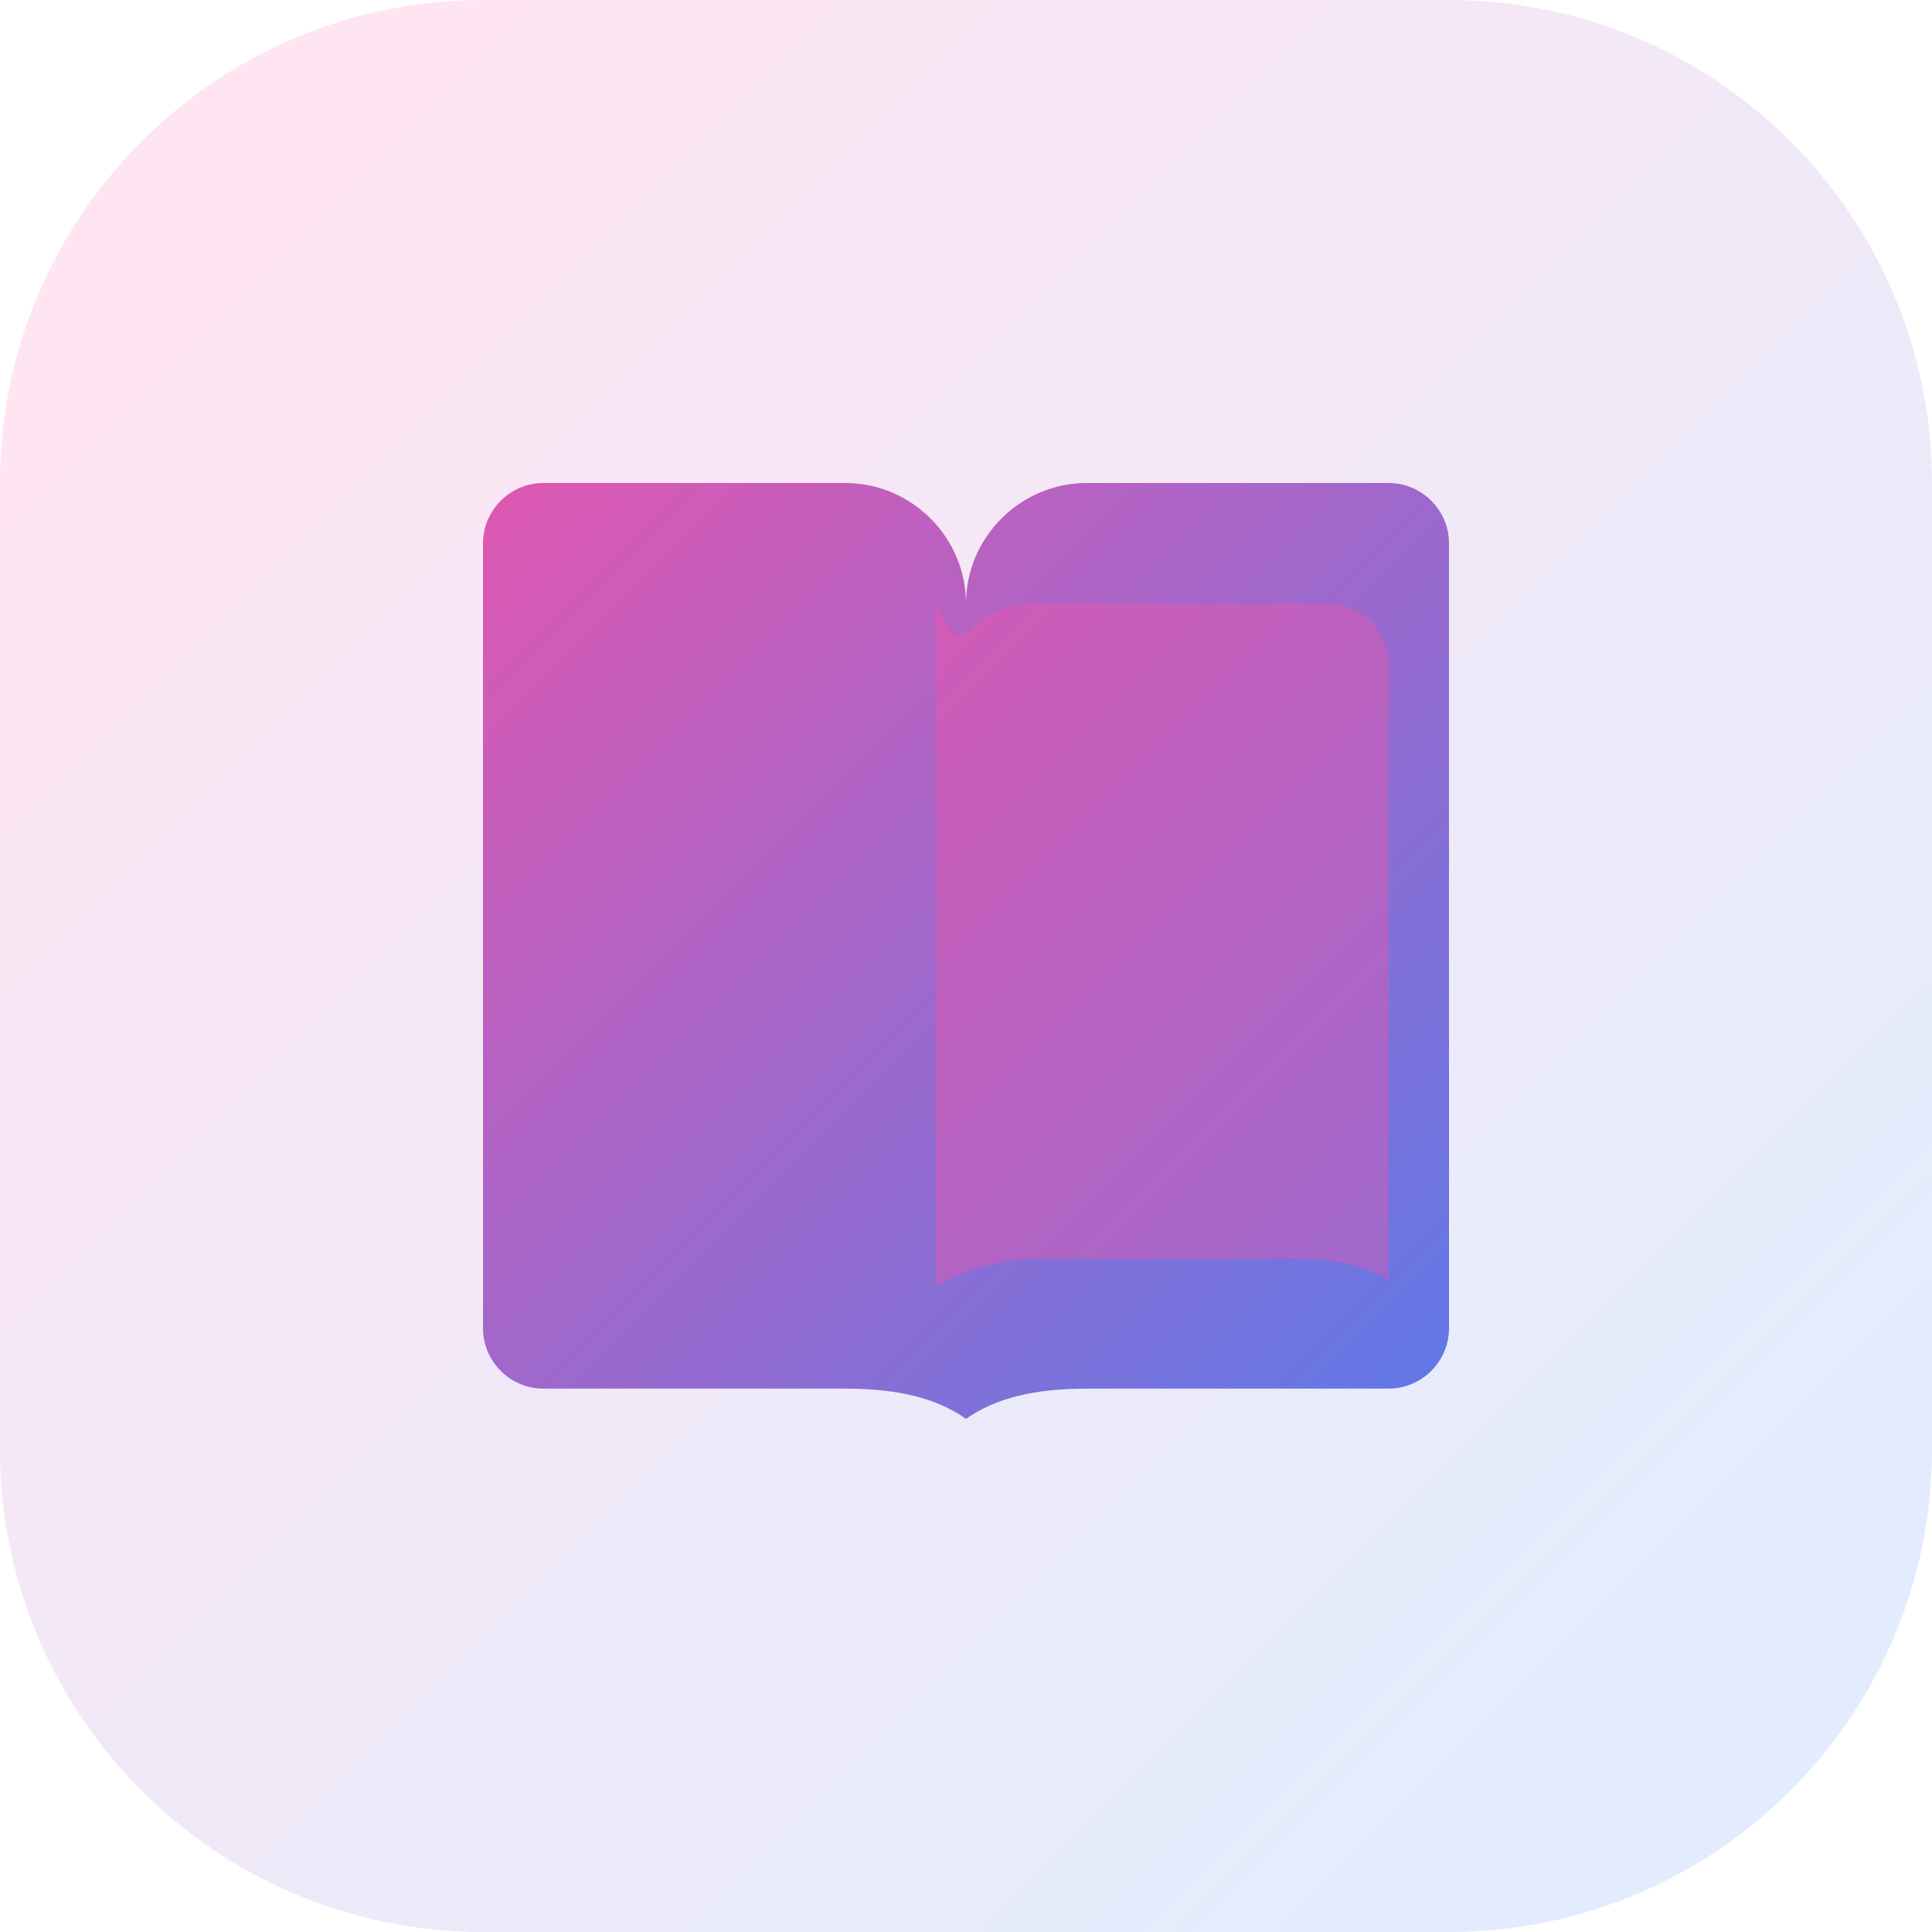
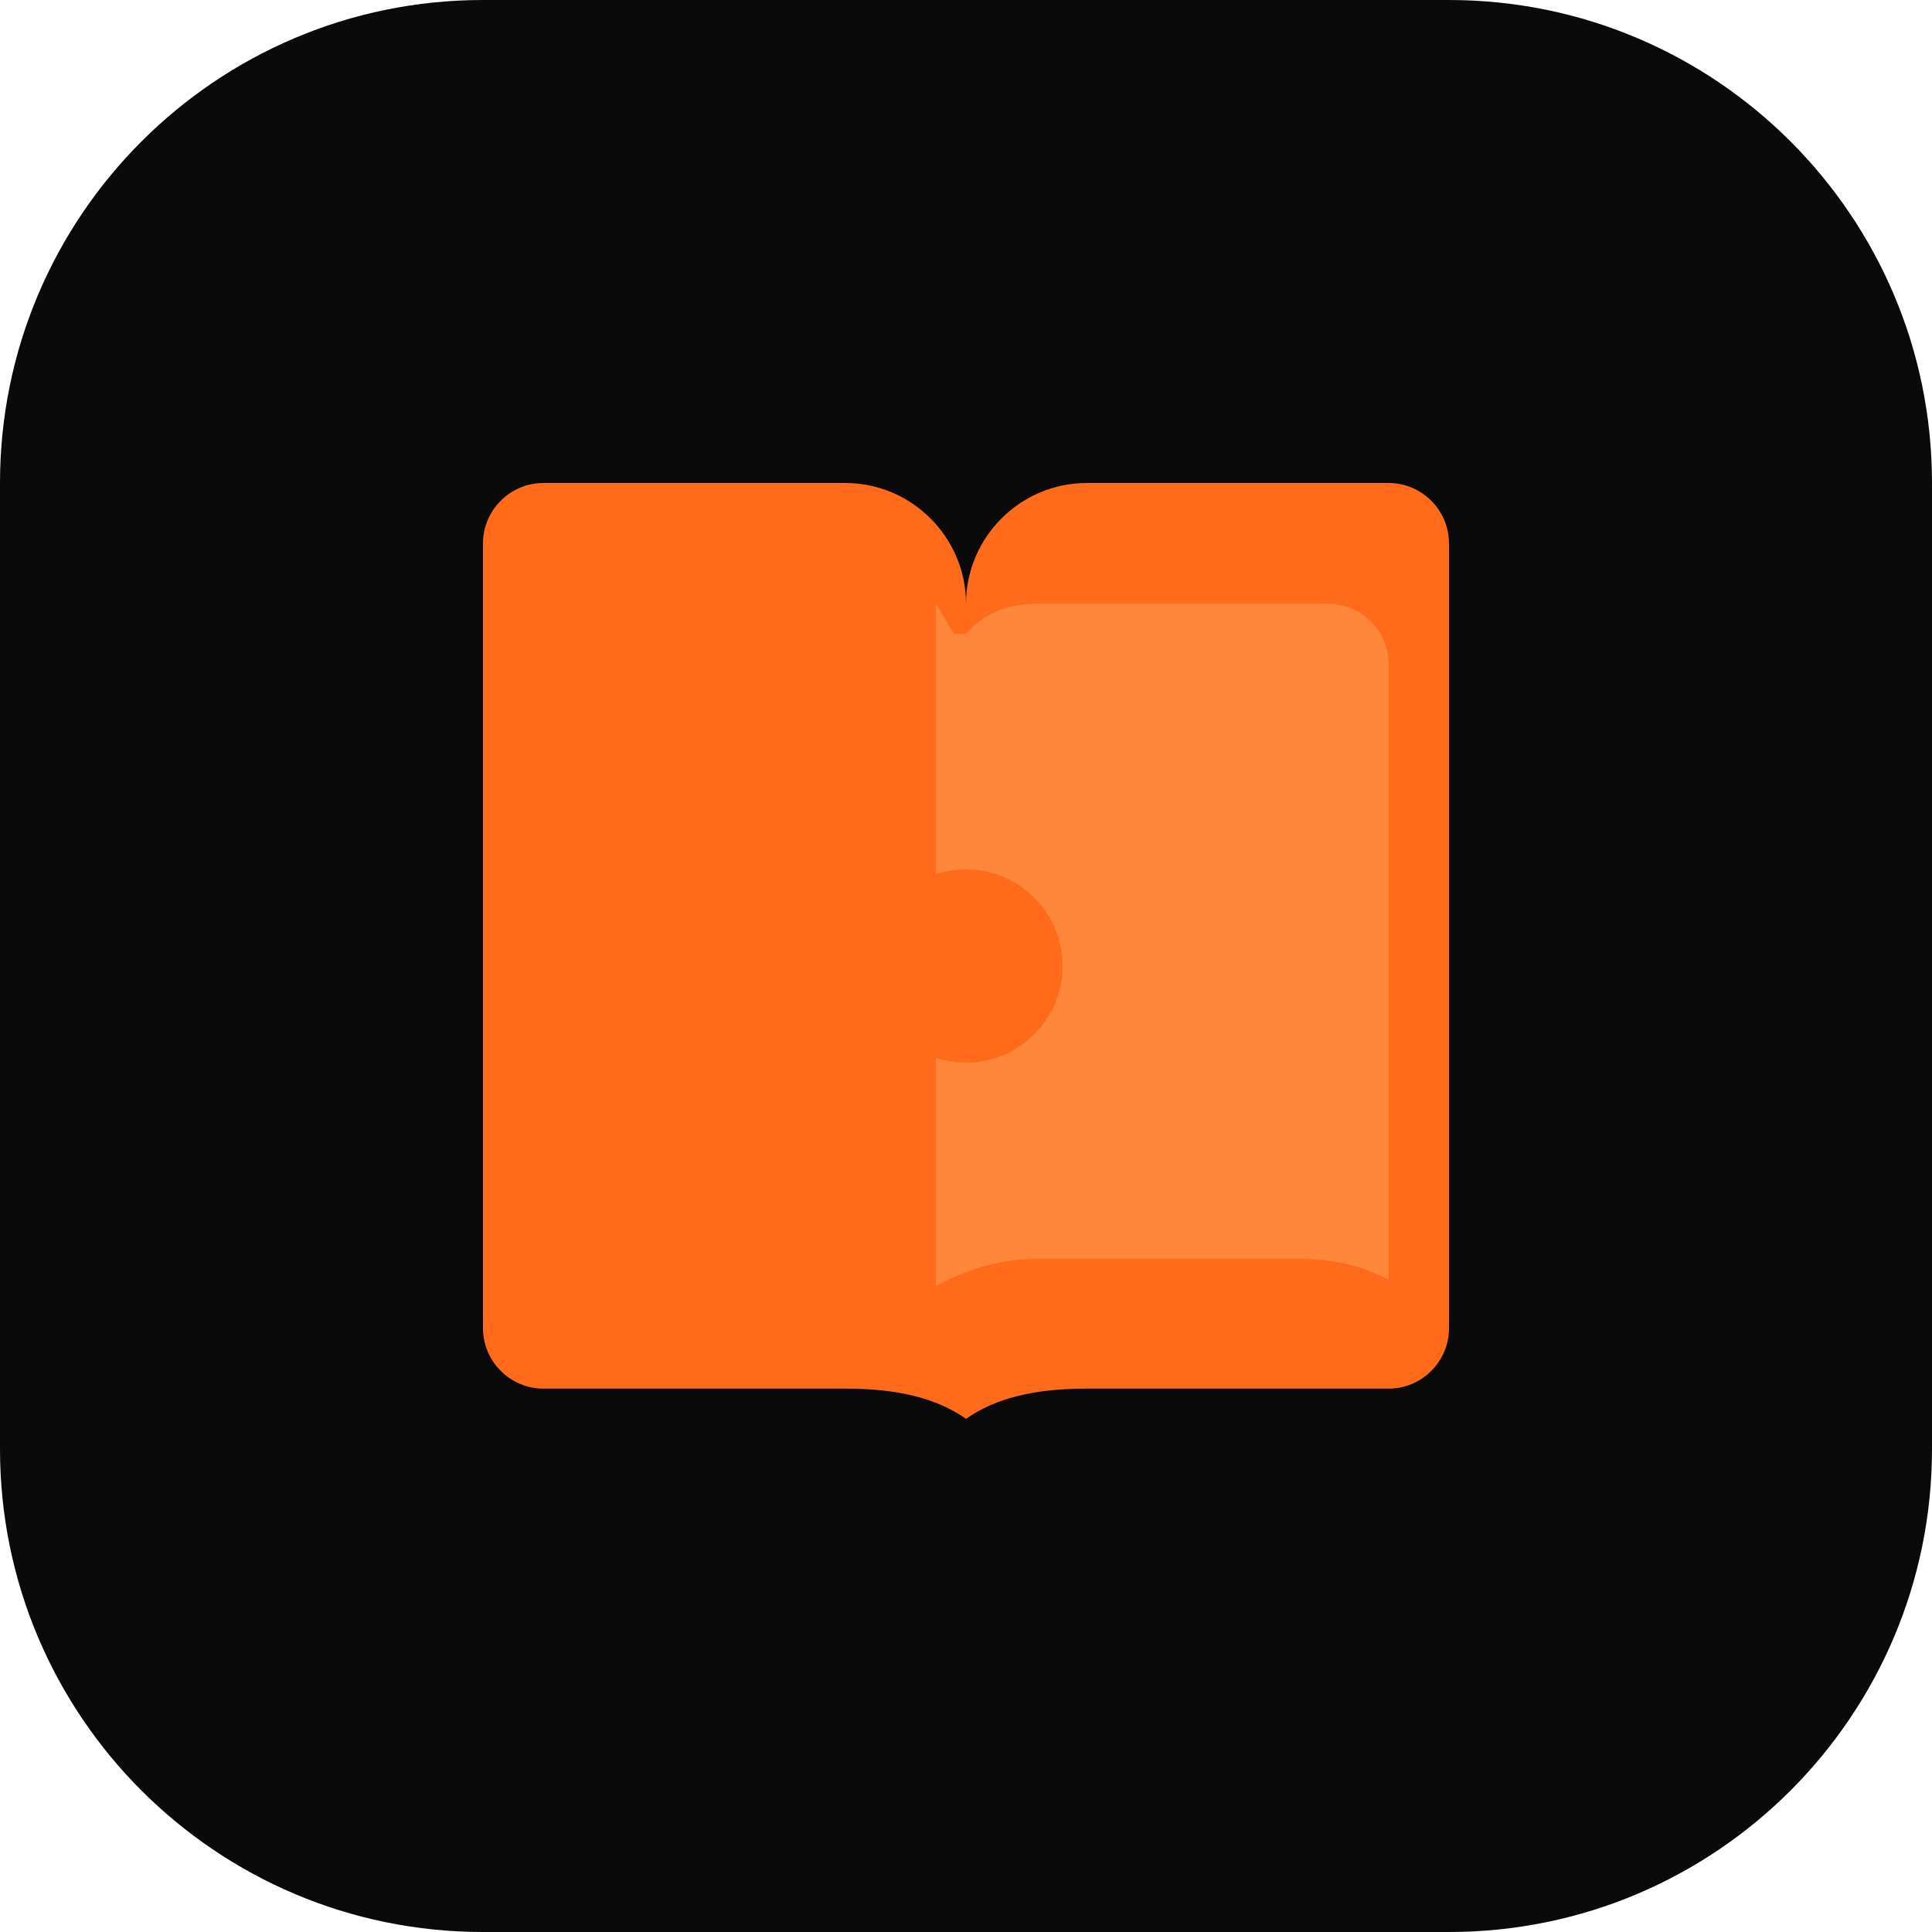
<svg xmlns="http://www.w3.org/2000/svg" viewBox="0 0 32 32" fill="none">
-   <defs>
-     <linearGradient id="g" x1="4" y1="4" x2="28" y2="28" gradientUnits="userSpaceOnUse">
-       <stop stop-color="#ff4fa3" />
-       <stop offset="1" stop-color="#3b82f6" />
-     </linearGradient>
-   </defs>
-   <rect width="32" height="32" rx="8" fill="url(#g)" opacity=".15" />
-   <path fill="url(#g)" d="M8 9c0-.55.45-1 1-1h5c1.1 0 2 .9 2 2v13.5c-.5-.35-1.15-.5-2-.5H9c-.55 0-1-.45-1-1V9Zm16 0c0-.55-.45-1-1-1h-5c-1.1 0-2 .9-2 2v13.5c.5-.35 1.15-.5 2-.5h5c.55 0 1-.45 1-1V9Z" />
-   <path fill="#ff4fa3" d="M16 10.5c.3-.35.7-.5 1.2-.5H22c.55 0 1 .45 1 1v10.2c-.45-.25-.95-.35-1.5-.35h-4.3c-.6 0-1.15.15-1.7.45v-11.3l.3.5Z" opacity=".35" />
+   <rect width="32" height="32" rx="8" fill="#0a0a0a" />
+   <path d="M8 9c0-.55.45-1 1-1h5c1.1 0 2 .9 2 2v13.5c-.5-.35-1.15-.5-2-.5H9c-.55 0-1-.45-1-1V9Zm16 0c0-.55-.45-1-1-1h-5c-1.1 0-2 .9-2 2v13.5c.5-.35 1.15-.5 2-.5h5c.55 0 1-.45 1-1V9Z" fill="#ff6b1a" />
+   <path d="M16 10.5c.3-.35.7-.5 1.2-.5H22c.55 0 1 .45 1 1v10.2c-.45-.25-.95-.35-1.5-.35h-4.3c-.6 0-1.15.15-1.7.45v-11.3l.3.5Z" fill="#ff8c42" opacity=".85" />
+   <circle cx="16" cy="16" r="1.6" fill="#ff6b1a" />
</svg>
